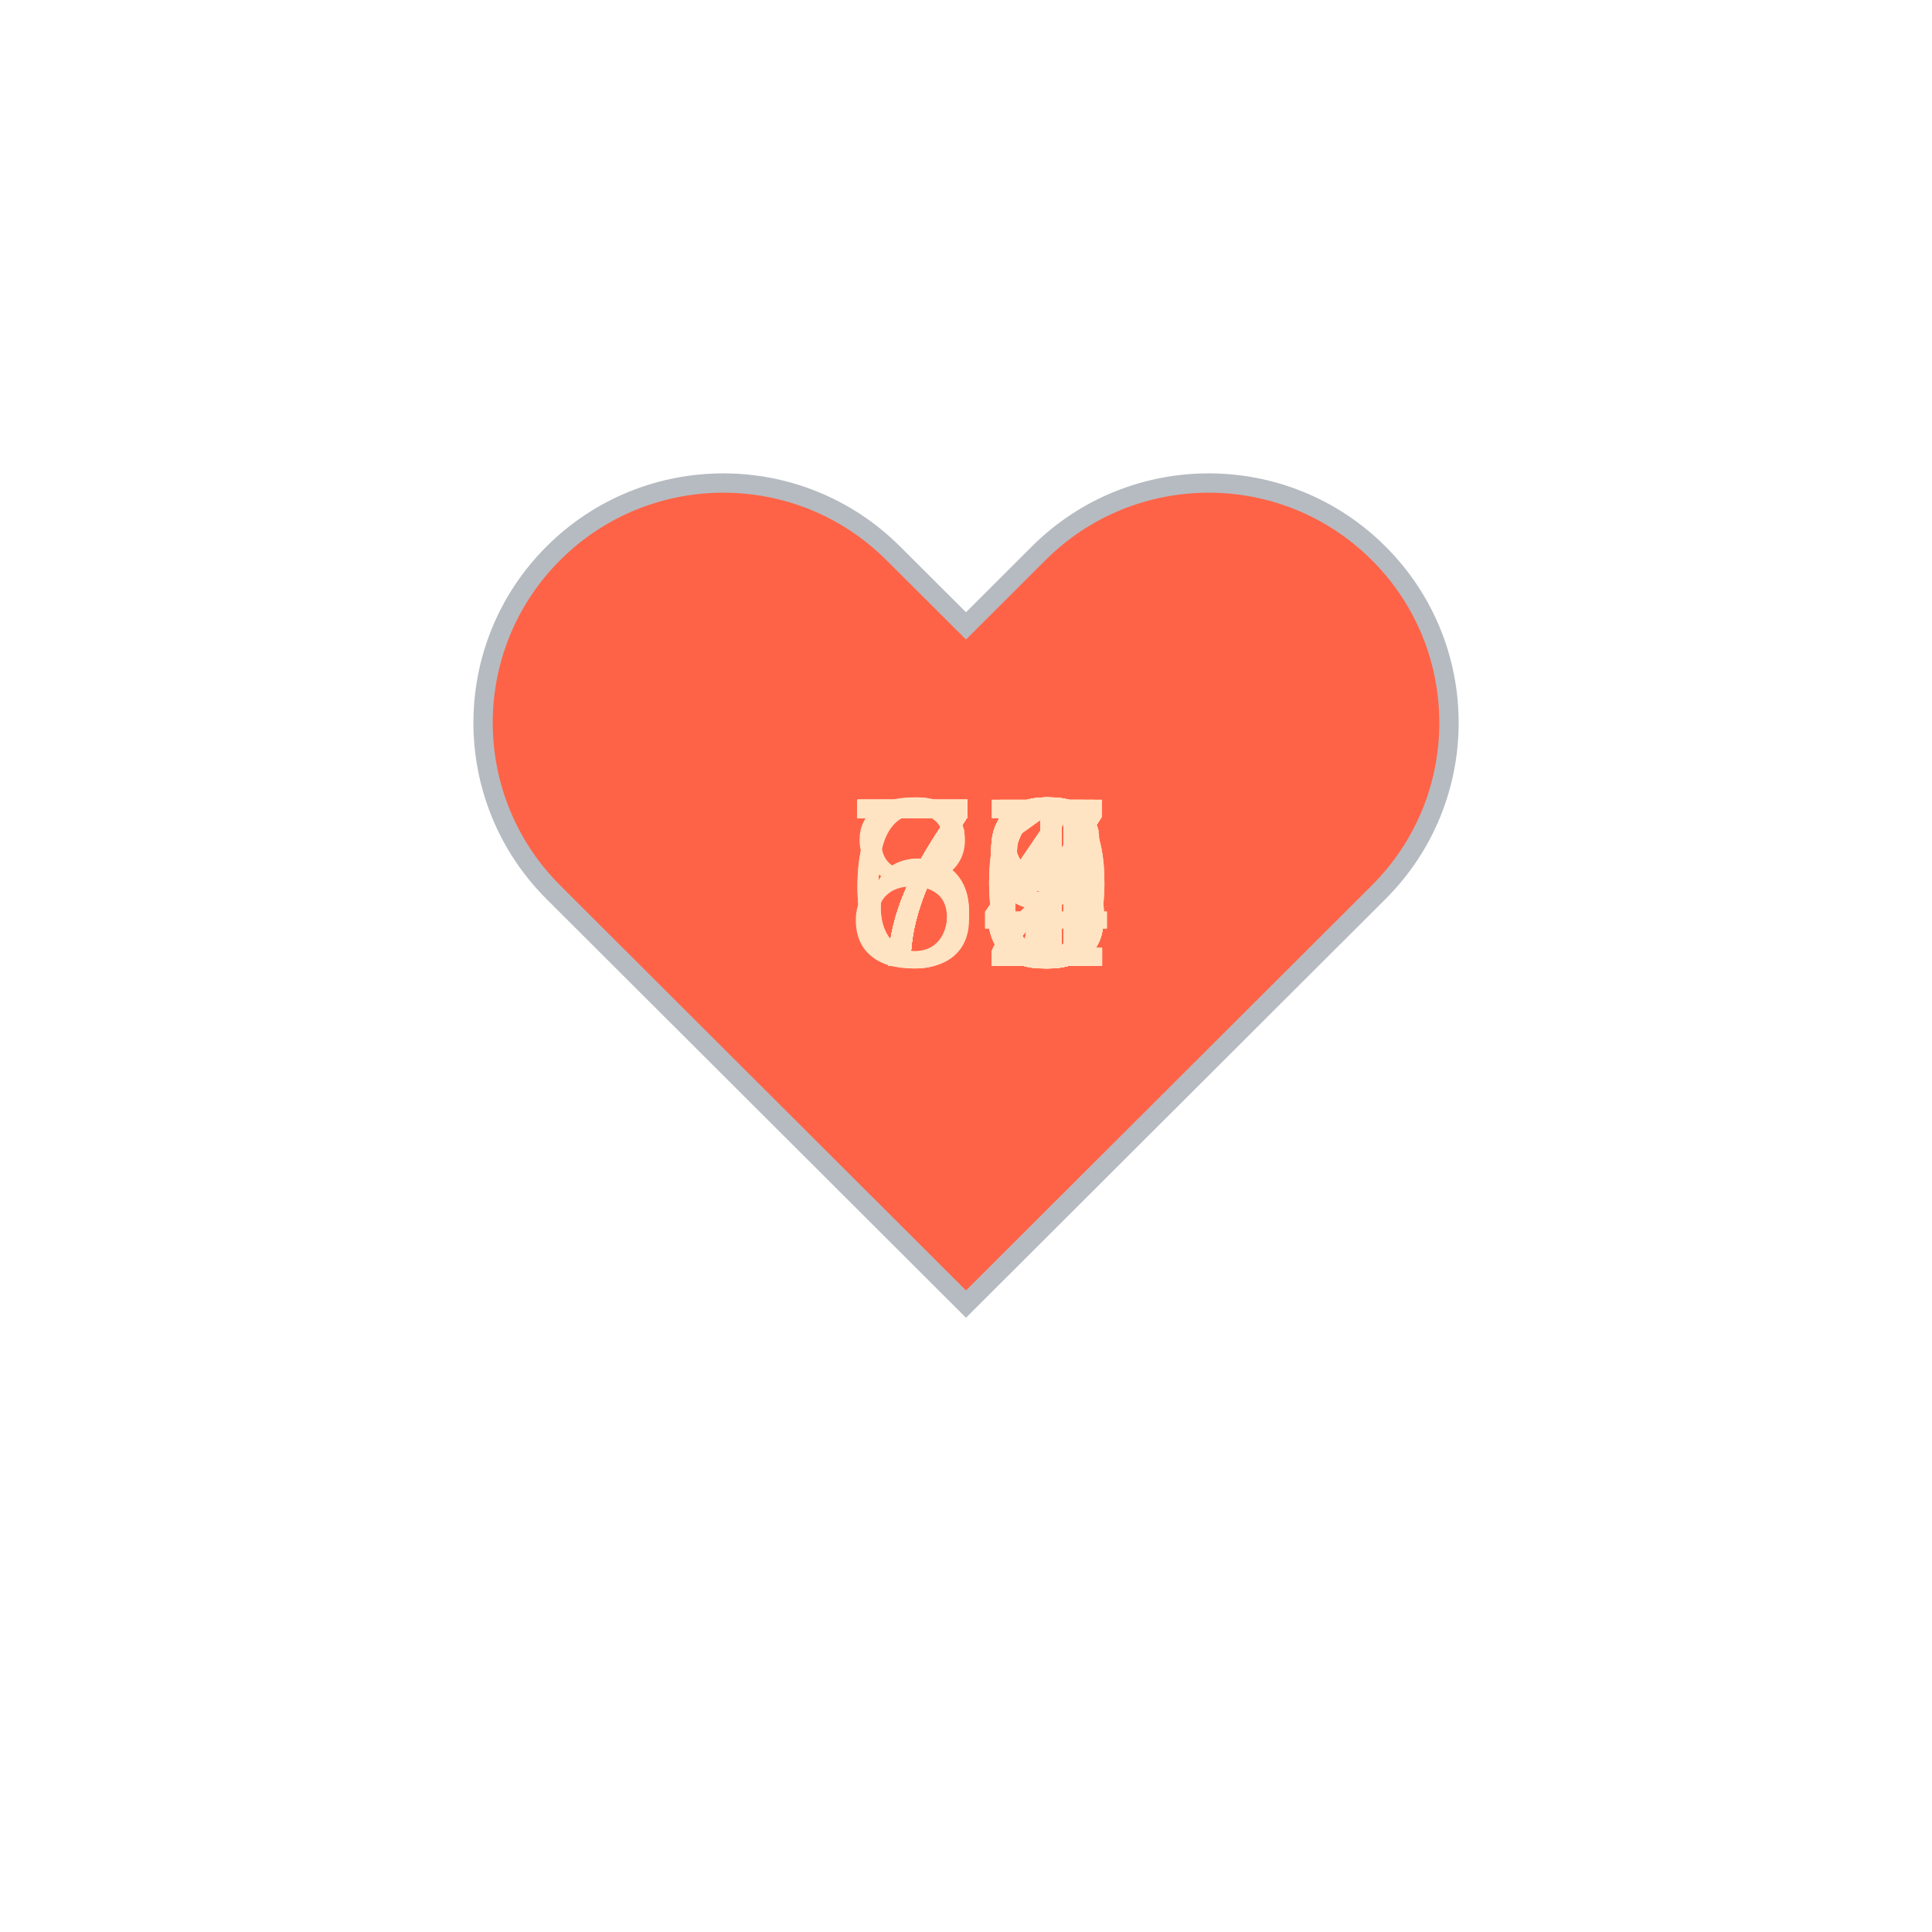
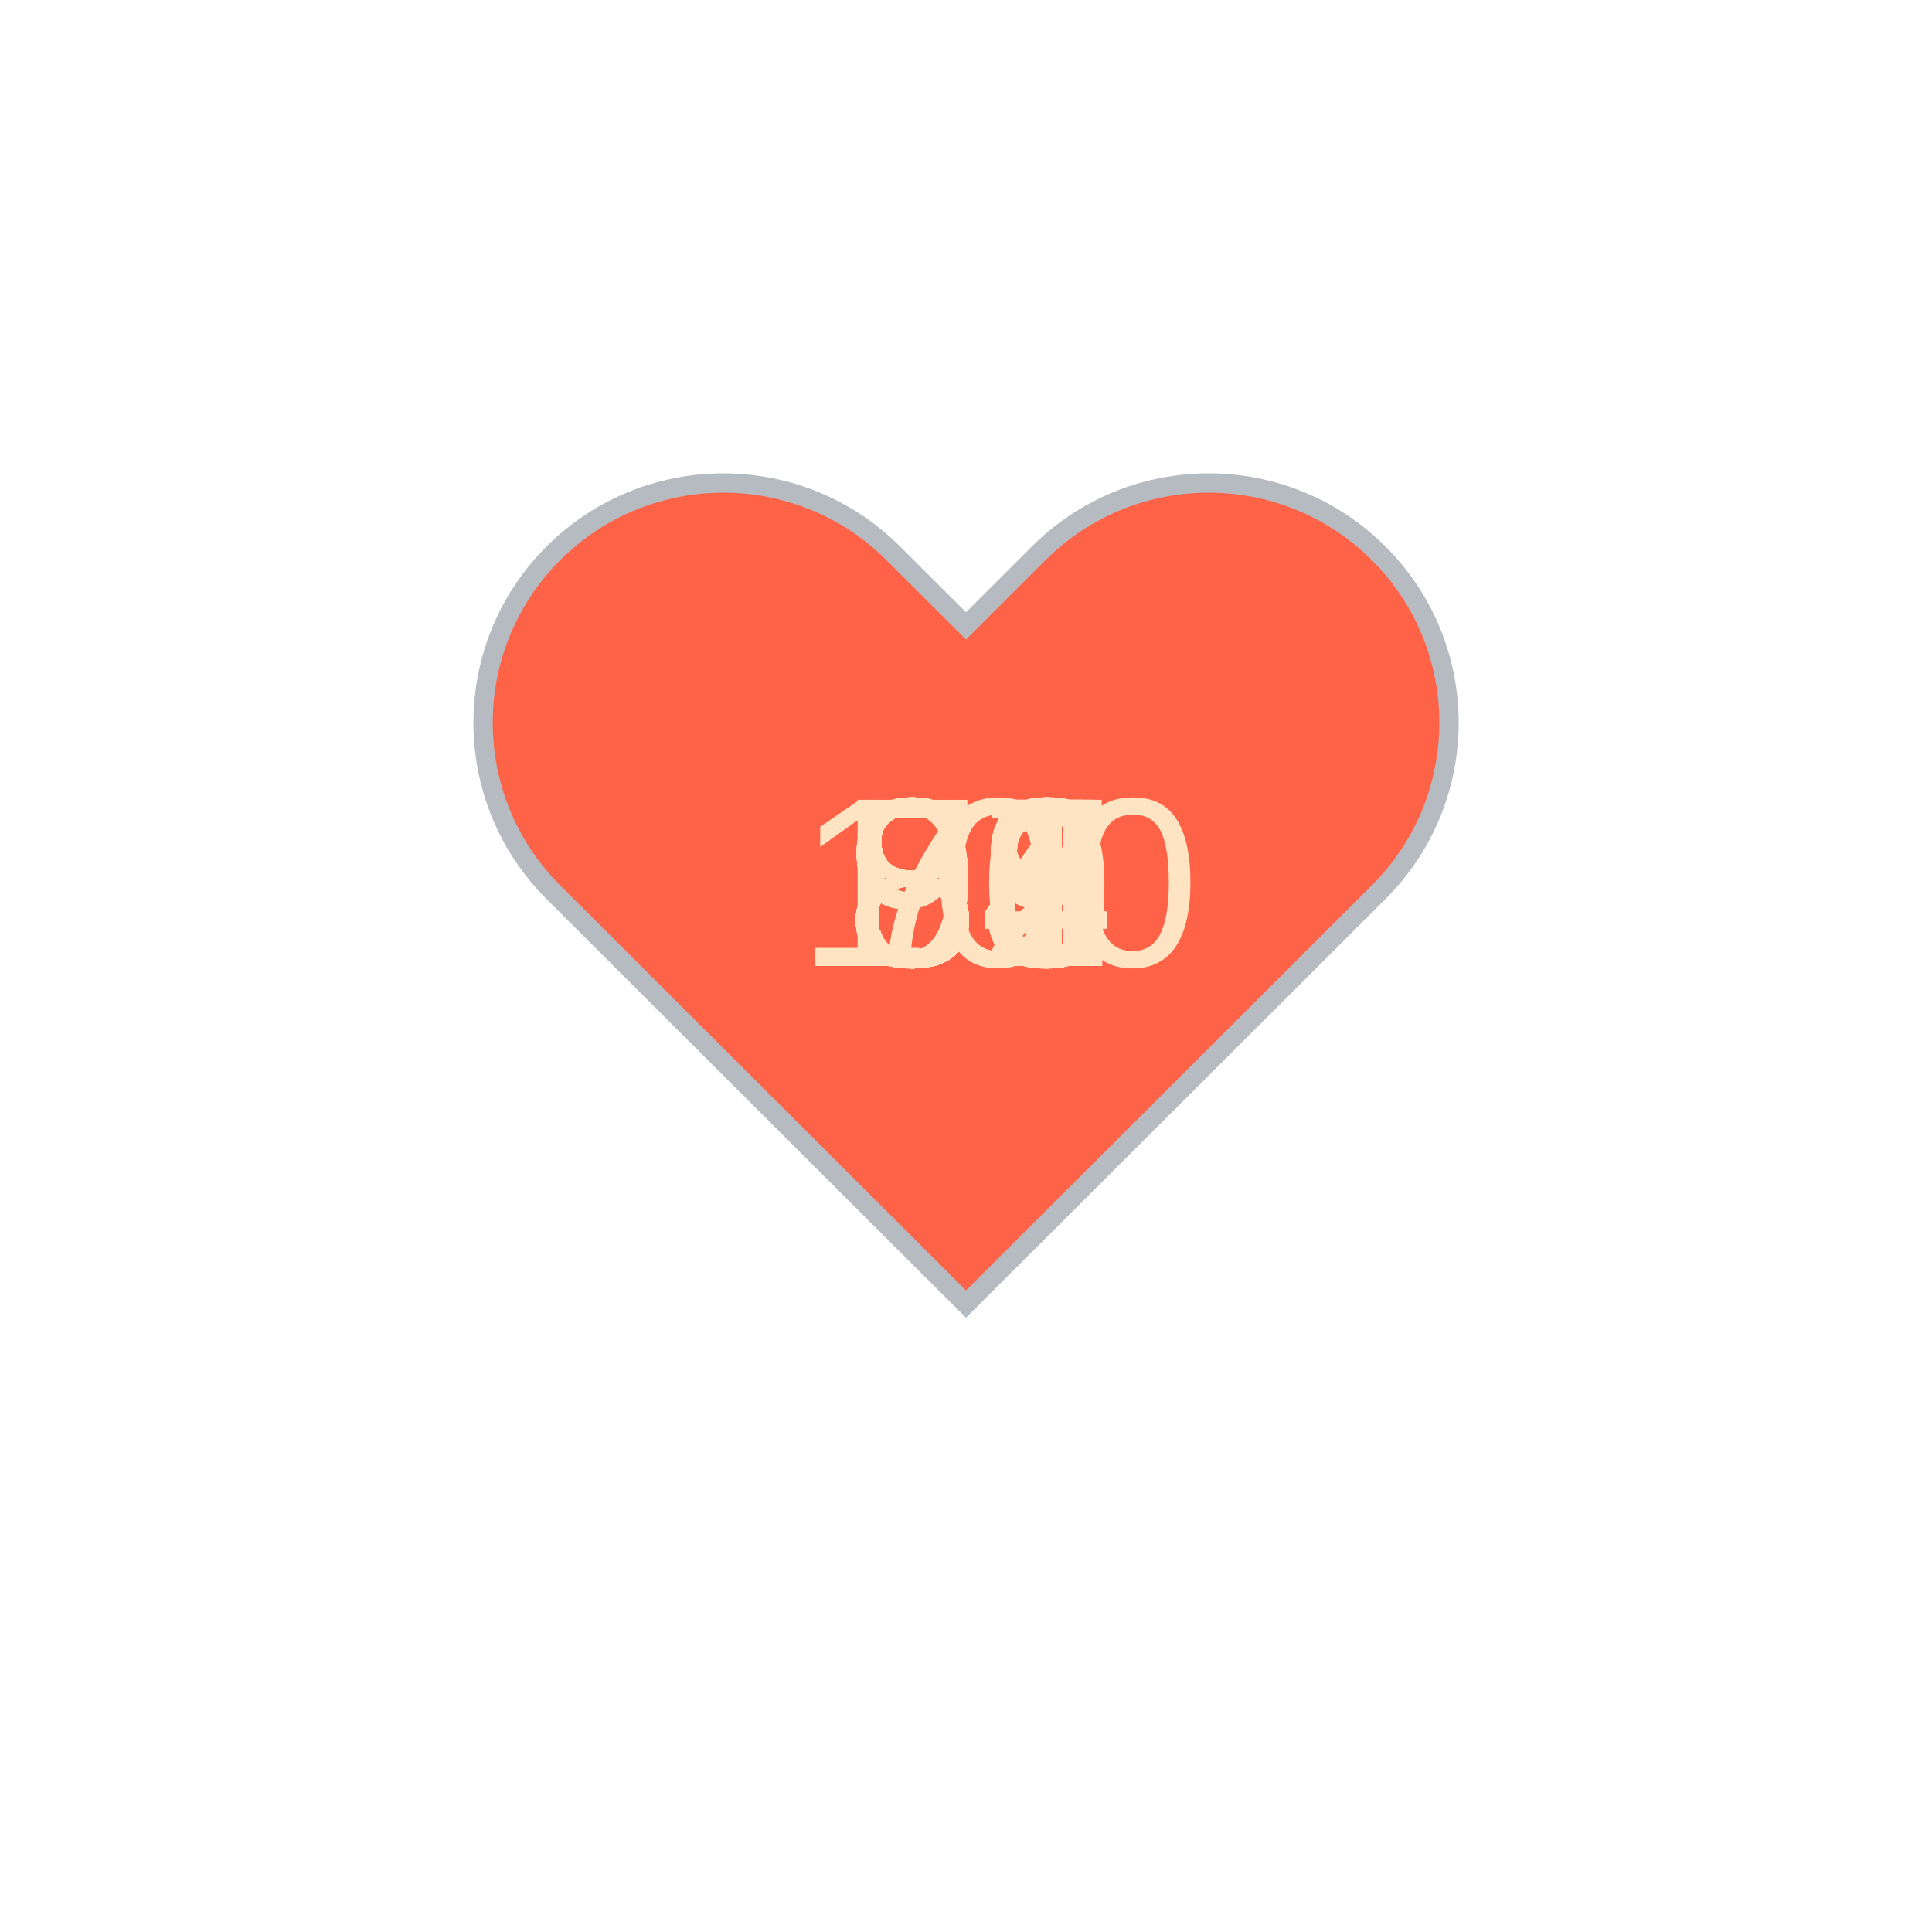
<svg xmlns="http://www.w3.org/2000/svg" baseProfile="full" height="150" version="1.1" viewBox="0,0,200,200" width="150">
  <defs />
  <g transform="translate(100 100)">
    <path d="M92.71,7.27L92.71,7.27c-9.71-9.69-25.46-9.69-35.18,0L50,14.79l-7.54-7.52C32.75-2.42,17-2.42,7.29,7.27v0 c-9.71,9.69-9.71,25.41,0,35.1L50,85l42.71-42.63C102.43,32.68,102.43,16.96,92.71,7.27z" fill="tomato" stroke="#B6BBC1" stroke-width="2" transform="translate(-50 -50)" />
    <animateTransform additive="sum" attributeName="transform" dur="1.2s" repeatCount="indefinite" type="scale" values="1; 1.5; 1.25; 1.5; 1.5; 1;" />
-     <text fill="bisque" style="font-size:25px; font-family:Arial" transform="translate(-12.5 0)">77<animate attributeName="visibility" dur="36.0s" keyTimes="0;0.03;0.07;0.1;0.13;0.17;0.2;0.23;0.27;0.3;0.33;0.37;0.4;0.43;0.47;0.5;0.53;0.57;0.6;0.63;0.67;0.7;0.73;0.77;0.8;0.83;0.87;0.9;0.93;0.97;1.0" repeatCount="indefinite" values="visible;hidden;hidden;hidden;hidden;hidden;hidden;hidden;hidden;hidden;hidden;hidden;hidden;hidden;hidden;hidden;hidden;hidden;hidden;hidden;hidden;hidden;hidden;hidden;hidden;hidden;hidden;hidden;hidden;hidden;hidden" />
+     <text fill="bisque" style="font-size:25px; font-family:Arial" transform="translate(-12.5 0)">84<animate attributeName="visibility" dur="36.0s" keyTimes="0;0.03;0.07;0.1;0.13;0.17;0.2;0.23;0.27;0.3;0.33;0.37;0.4;0.43;0.47;0.5;0.53;0.57;0.6;0.63;0.67;0.7;0.73;0.77;0.8;0.83;0.87;0.9;0.93;0.97;1.0" repeatCount="indefinite" values="visible;hidden;hidden;hidden;hidden;hidden;hidden;hidden;hidden;hidden;hidden;hidden;hidden;hidden;hidden;hidden;hidden;hidden;hidden;hidden;hidden;hidden;hidden;hidden;hidden;hidden;hidden;hidden;hidden;hidden;hidden" />
    </text>
-     <text fill="bisque" style="font-size:25px; font-family:Arial" transform="translate(-12.5 0)">76<animate attributeName="visibility" dur="36.0s" keyTimes="0;0.03;0.07;0.1;0.13;0.17;0.2;0.23;0.27;0.3;0.33;0.37;0.4;0.43;0.47;0.5;0.53;0.57;0.6;0.63;0.67;0.7;0.73;0.77;0.8;0.83;0.87;0.9;0.93;0.97;1.0" repeatCount="indefinite" values="hidden;visible;hidden;hidden;hidden;hidden;hidden;hidden;hidden;hidden;hidden;hidden;hidden;hidden;hidden;hidden;hidden;hidden;hidden;hidden;hidden;hidden;hidden;hidden;hidden;hidden;hidden;hidden;hidden;hidden;hidden" />
+     <text fill="bisque" style="font-size:25px; font-family:Arial" transform="translate(-12.5 0)">89<animate attributeName="visibility" dur="36.0s" keyTimes="0;0.03;0.07;0.1;0.13;0.17;0.2;0.23;0.27;0.3;0.33;0.37;0.4;0.43;0.47;0.5;0.53;0.57;0.6;0.63;0.67;0.7;0.73;0.77;0.8;0.83;0.87;0.9;0.93;0.97;1.0" repeatCount="indefinite" values="hidden;visible;hidden;hidden;hidden;hidden;hidden;hidden;hidden;hidden;hidden;hidden;hidden;hidden;hidden;hidden;hidden;hidden;hidden;hidden;hidden;hidden;hidden;hidden;hidden;hidden;hidden;hidden;hidden;hidden;hidden" />
    </text>
-     <text fill="bisque" style="font-size:25px; font-family:Arial" transform="translate(-12.5 0)">77<animate attributeName="visibility" dur="36.0s" keyTimes="0;0.03;0.07;0.1;0.13;0.17;0.2;0.23;0.27;0.3;0.33;0.37;0.4;0.43;0.47;0.5;0.53;0.57;0.6;0.63;0.67;0.7;0.73;0.77;0.8;0.83;0.87;0.9;0.93;0.97;1.0" repeatCount="indefinite" values="hidden;hidden;visible;hidden;hidden;hidden;hidden;hidden;hidden;hidden;hidden;hidden;hidden;hidden;hidden;hidden;hidden;hidden;hidden;hidden;hidden;hidden;hidden;hidden;hidden;hidden;hidden;hidden;hidden;hidden;hidden" />
+     <text fill="bisque" style="font-size:25px; font-family:Arial" transform="translate(-12.5 0)">82<animate attributeName="visibility" dur="36.0s" keyTimes="0;0.03;0.07;0.1;0.13;0.17;0.2;0.23;0.27;0.3;0.33;0.37;0.4;0.43;0.47;0.5;0.53;0.57;0.6;0.63;0.67;0.7;0.73;0.77;0.8;0.83;0.87;0.9;0.93;0.97;1.0" repeatCount="indefinite" values="hidden;hidden;visible;hidden;hidden;hidden;hidden;hidden;hidden;hidden;hidden;hidden;hidden;hidden;hidden;hidden;hidden;hidden;hidden;hidden;hidden;hidden;hidden;hidden;hidden;hidden;hidden;hidden;hidden;hidden;hidden" />
    </text>
-     <text fill="bisque" style="font-size:25px; font-family:Arial" transform="translate(-12.5 0)">75<animate attributeName="visibility" dur="36.0s" keyTimes="0;0.03;0.07;0.1;0.13;0.17;0.2;0.23;0.27;0.3;0.33;0.37;0.4;0.43;0.47;0.5;0.53;0.57;0.6;0.63;0.67;0.7;0.73;0.77;0.8;0.83;0.87;0.9;0.93;0.97;1.0" repeatCount="indefinite" values="hidden;hidden;hidden;visible;hidden;hidden;hidden;hidden;hidden;hidden;hidden;hidden;hidden;hidden;hidden;hidden;hidden;hidden;hidden;hidden;hidden;hidden;hidden;hidden;hidden;hidden;hidden;hidden;hidden;hidden;hidden" />
+     <text fill="bisque" style="font-size:25px; font-family:Arial" transform="translate(-12.5 0)">85<animate attributeName="visibility" dur="36.0s" keyTimes="0;0.03;0.07;0.1;0.13;0.17;0.2;0.23;0.27;0.3;0.33;0.37;0.4;0.43;0.47;0.5;0.53;0.57;0.6;0.63;0.67;0.7;0.73;0.77;0.8;0.83;0.87;0.9;0.93;0.97;1.0" repeatCount="indefinite" values="hidden;hidden;hidden;visible;hidden;hidden;hidden;hidden;hidden;hidden;hidden;hidden;hidden;hidden;hidden;hidden;hidden;hidden;hidden;hidden;hidden;hidden;hidden;hidden;hidden;hidden;hidden;hidden;hidden;hidden;hidden" />
    </text>
-     <text fill="bisque" style="font-size:25px; font-family:Arial" transform="translate(-12.5 0)">72<animate attributeName="visibility" dur="36.0s" keyTimes="0;0.03;0.07;0.1;0.13;0.17;0.2;0.23;0.27;0.3;0.33;0.37;0.4;0.43;0.47;0.5;0.53;0.57;0.6;0.63;0.67;0.7;0.73;0.77;0.8;0.83;0.87;0.9;0.93;0.97;1.0" repeatCount="indefinite" values="hidden;hidden;hidden;hidden;visible;hidden;hidden;hidden;hidden;hidden;hidden;hidden;hidden;hidden;hidden;hidden;hidden;hidden;hidden;hidden;hidden;hidden;hidden;hidden;hidden;hidden;hidden;hidden;hidden;hidden;hidden" />
+     <text fill="bisque" style="font-size:25px; font-family:Arial" transform="translate(-12.5 0)">81<animate attributeName="visibility" dur="36.0s" keyTimes="0;0.03;0.07;0.1;0.13;0.17;0.2;0.23;0.27;0.3;0.33;0.37;0.4;0.43;0.47;0.5;0.53;0.57;0.6;0.63;0.67;0.7;0.73;0.77;0.8;0.83;0.87;0.9;0.93;0.97;1.0" repeatCount="indefinite" values="hidden;hidden;hidden;hidden;visible;hidden;hidden;hidden;hidden;hidden;hidden;hidden;hidden;hidden;hidden;hidden;hidden;hidden;hidden;hidden;hidden;hidden;hidden;hidden;hidden;hidden;hidden;hidden;hidden;hidden;hidden" />
    </text>
-     <text fill="bisque" style="font-size:25px; font-family:Arial" transform="translate(-12.5 0)">73<animate attributeName="visibility" dur="36.0s" keyTimes="0;0.03;0.07;0.1;0.13;0.17;0.2;0.23;0.27;0.3;0.33;0.37;0.4;0.43;0.47;0.5;0.53;0.57;0.6;0.63;0.67;0.7;0.73;0.77;0.8;0.83;0.87;0.9;0.93;0.97;1.0" repeatCount="indefinite" values="hidden;hidden;hidden;hidden;hidden;visible;hidden;hidden;hidden;hidden;hidden;hidden;hidden;hidden;hidden;hidden;hidden;hidden;hidden;hidden;hidden;hidden;hidden;hidden;hidden;hidden;hidden;hidden;hidden;hidden;hidden" />
+     <text fill="bisque" style="font-size:25px; font-family:Arial" transform="translate(-12.5 0)">85<animate attributeName="visibility" dur="36.0s" keyTimes="0;0.03;0.07;0.1;0.13;0.17;0.2;0.23;0.27;0.3;0.33;0.37;0.4;0.43;0.47;0.5;0.53;0.57;0.6;0.63;0.67;0.7;0.73;0.77;0.8;0.83;0.87;0.9;0.93;0.97;1.0" repeatCount="indefinite" values="hidden;hidden;hidden;hidden;hidden;visible;hidden;hidden;hidden;hidden;hidden;hidden;hidden;hidden;hidden;hidden;hidden;hidden;hidden;hidden;hidden;hidden;hidden;hidden;hidden;hidden;hidden;hidden;hidden;hidden;hidden" />
    </text>
-     <text fill="bisque" style="font-size:25px; font-family:Arial" transform="translate(-12.5 0)">73<animate attributeName="visibility" dur="36.0s" keyTimes="0;0.03;0.07;0.1;0.13;0.17;0.2;0.23;0.27;0.3;0.33;0.37;0.4;0.43;0.47;0.5;0.53;0.57;0.6;0.63;0.67;0.7;0.73;0.77;0.8;0.83;0.87;0.9;0.93;0.97;1.0" repeatCount="indefinite" values="hidden;hidden;hidden;hidden;hidden;hidden;visible;hidden;hidden;hidden;hidden;hidden;hidden;hidden;hidden;hidden;hidden;hidden;hidden;hidden;hidden;hidden;hidden;hidden;hidden;hidden;hidden;hidden;hidden;hidden;hidden" />
+     <text fill="bisque" style="font-size:25px; font-family:Arial" transform="translate(-12.5 0)">86<animate attributeName="visibility" dur="36.0s" keyTimes="0;0.03;0.07;0.1;0.13;0.17;0.2;0.23;0.27;0.3;0.33;0.37;0.4;0.43;0.47;0.5;0.53;0.57;0.6;0.63;0.67;0.7;0.73;0.77;0.8;0.83;0.87;0.9;0.93;0.97;1.0" repeatCount="indefinite" values="hidden;hidden;hidden;hidden;hidden;hidden;visible;hidden;hidden;hidden;hidden;hidden;hidden;hidden;hidden;hidden;hidden;hidden;hidden;hidden;hidden;hidden;hidden;hidden;hidden;hidden;hidden;hidden;hidden;hidden;hidden" />
    </text>
-     <text fill="bisque" style="font-size:25px; font-family:Arial" transform="translate(-12.5 0)">70<animate attributeName="visibility" dur="36.0s" keyTimes="0;0.03;0.07;0.1;0.13;0.17;0.2;0.23;0.27;0.3;0.33;0.37;0.4;0.43;0.47;0.5;0.53;0.57;0.6;0.63;0.67;0.7;0.73;0.77;0.8;0.83;0.87;0.9;0.93;0.97;1.0" repeatCount="indefinite" values="hidden;hidden;hidden;hidden;hidden;hidden;hidden;visible;hidden;hidden;hidden;hidden;hidden;hidden;hidden;hidden;hidden;hidden;hidden;hidden;hidden;hidden;hidden;hidden;hidden;hidden;hidden;hidden;hidden;hidden;hidden" />
+     <text fill="bisque" style="font-size:25px; font-family:Arial" transform="translate(-12.5 0)">81<animate attributeName="visibility" dur="36.0s" keyTimes="0;0.03;0.07;0.1;0.13;0.17;0.2;0.23;0.27;0.3;0.33;0.37;0.4;0.43;0.47;0.5;0.53;0.57;0.6;0.63;0.67;0.7;0.73;0.77;0.8;0.83;0.87;0.9;0.93;0.97;1.0" repeatCount="indefinite" values="hidden;hidden;hidden;hidden;hidden;hidden;hidden;visible;hidden;hidden;hidden;hidden;hidden;hidden;hidden;hidden;hidden;hidden;hidden;hidden;hidden;hidden;hidden;hidden;hidden;hidden;hidden;hidden;hidden;hidden;hidden" />
    </text>
-     <text fill="bisque" style="font-size:25px; font-family:Arial" transform="translate(-12.5 0)">70<animate attributeName="visibility" dur="36.0s" keyTimes="0;0.03;0.07;0.1;0.13;0.17;0.2;0.23;0.27;0.3;0.33;0.37;0.4;0.43;0.47;0.5;0.53;0.57;0.6;0.63;0.67;0.7;0.73;0.77;0.8;0.83;0.87;0.9;0.93;0.97;1.0" repeatCount="indefinite" values="hidden;hidden;hidden;hidden;hidden;hidden;hidden;hidden;visible;hidden;hidden;hidden;hidden;hidden;hidden;hidden;hidden;hidden;hidden;hidden;hidden;hidden;hidden;hidden;hidden;hidden;hidden;hidden;hidden;hidden;hidden" />
+     <text fill="bisque" style="font-size:25px; font-family:Arial" transform="translate(-12.5 0)">82<animate attributeName="visibility" dur="36.0s" keyTimes="0;0.03;0.07;0.1;0.13;0.17;0.2;0.23;0.27;0.3;0.33;0.37;0.4;0.43;0.47;0.5;0.53;0.57;0.6;0.63;0.67;0.7;0.73;0.77;0.8;0.83;0.87;0.9;0.93;0.97;1.0" repeatCount="indefinite" values="hidden;hidden;hidden;hidden;hidden;hidden;hidden;hidden;visible;hidden;hidden;hidden;hidden;hidden;hidden;hidden;hidden;hidden;hidden;hidden;hidden;hidden;hidden;hidden;hidden;hidden;hidden;hidden;hidden;hidden;hidden" />
    </text>
-     <text fill="bisque" style="font-size:25px; font-family:Arial" transform="translate(-12.5 0)">69<animate attributeName="visibility" dur="36.0s" keyTimes="0;0.03;0.07;0.1;0.13;0.17;0.2;0.23;0.27;0.3;0.33;0.37;0.4;0.43;0.47;0.5;0.53;0.57;0.6;0.63;0.67;0.7;0.73;0.77;0.8;0.83;0.87;0.9;0.93;0.97;1.0" repeatCount="indefinite" values="hidden;hidden;hidden;hidden;hidden;hidden;hidden;hidden;hidden;visible;hidden;hidden;hidden;hidden;hidden;hidden;hidden;hidden;hidden;hidden;hidden;hidden;hidden;hidden;hidden;hidden;hidden;hidden;hidden;hidden;hidden" />
+     <text fill="bisque" style="font-size:25px; font-family:Arial" transform="translate(-12.5 0)">86<animate attributeName="visibility" dur="36.0s" keyTimes="0;0.03;0.07;0.1;0.13;0.17;0.2;0.23;0.27;0.3;0.33;0.37;0.4;0.43;0.47;0.5;0.53;0.57;0.6;0.63;0.67;0.7;0.73;0.77;0.8;0.83;0.87;0.9;0.93;0.97;1.0" repeatCount="indefinite" values="hidden;hidden;hidden;hidden;hidden;hidden;hidden;hidden;hidden;visible;hidden;hidden;hidden;hidden;hidden;hidden;hidden;hidden;hidden;hidden;hidden;hidden;hidden;hidden;hidden;hidden;hidden;hidden;hidden;hidden;hidden" />
    </text>
-     <text fill="bisque" style="font-size:25px; font-family:Arial" transform="translate(-12.5 0)">69<animate attributeName="visibility" dur="36.0s" keyTimes="0;0.03;0.07;0.1;0.13;0.17;0.2;0.23;0.27;0.3;0.33;0.37;0.4;0.43;0.47;0.5;0.53;0.57;0.6;0.63;0.67;0.7;0.73;0.77;0.8;0.83;0.87;0.9;0.93;0.97;1.0" repeatCount="indefinite" values="hidden;hidden;hidden;hidden;hidden;hidden;hidden;hidden;hidden;hidden;visible;hidden;hidden;hidden;hidden;hidden;hidden;hidden;hidden;hidden;hidden;hidden;hidden;hidden;hidden;hidden;hidden;hidden;hidden;hidden;hidden" />
+     <text fill="bisque" style="font-size:25px; font-family:Arial" transform="translate(-12.5 0)">93<animate attributeName="visibility" dur="36.0s" keyTimes="0;0.03;0.07;0.1;0.13;0.17;0.2;0.23;0.27;0.3;0.33;0.37;0.4;0.43;0.47;0.5;0.53;0.57;0.6;0.63;0.67;0.7;0.73;0.77;0.8;0.83;0.87;0.9;0.93;0.97;1.0" repeatCount="indefinite" values="hidden;hidden;hidden;hidden;hidden;hidden;hidden;hidden;hidden;hidden;visible;hidden;hidden;hidden;hidden;hidden;hidden;hidden;hidden;hidden;hidden;hidden;hidden;hidden;hidden;hidden;hidden;hidden;hidden;hidden;hidden" />
    </text>
-     <text fill="bisque" style="font-size:25px; font-family:Arial" transform="translate(-12.5 0)">72<animate attributeName="visibility" dur="36.0s" keyTimes="0;0.03;0.07;0.1;0.13;0.17;0.2;0.23;0.27;0.3;0.33;0.37;0.4;0.43;0.47;0.5;0.53;0.57;0.6;0.63;0.67;0.7;0.73;0.77;0.8;0.83;0.87;0.9;0.93;0.97;1.0" repeatCount="indefinite" values="hidden;hidden;hidden;hidden;hidden;hidden;hidden;hidden;hidden;hidden;hidden;visible;hidden;hidden;hidden;hidden;hidden;hidden;hidden;hidden;hidden;hidden;hidden;hidden;hidden;hidden;hidden;hidden;hidden;hidden;hidden" />
+     <text fill="bisque" style="font-size:25px; font-family:Arial" transform="translate(-12.5 0)">89<animate attributeName="visibility" dur="36.0s" keyTimes="0;0.03;0.07;0.1;0.13;0.17;0.2;0.23;0.27;0.3;0.33;0.37;0.4;0.43;0.47;0.5;0.53;0.57;0.6;0.63;0.67;0.7;0.73;0.77;0.8;0.83;0.87;0.9;0.93;0.97;1.0" repeatCount="indefinite" values="hidden;hidden;hidden;hidden;hidden;hidden;hidden;hidden;hidden;hidden;hidden;visible;hidden;hidden;hidden;hidden;hidden;hidden;hidden;hidden;hidden;hidden;hidden;hidden;hidden;hidden;hidden;hidden;hidden;hidden;hidden" />
    </text>
-     <text fill="bisque" style="font-size:25px; font-family:Arial" transform="translate(-12.5 0)">74<animate attributeName="visibility" dur="36.0s" keyTimes="0;0.03;0.07;0.1;0.13;0.17;0.2;0.23;0.27;0.3;0.33;0.37;0.4;0.43;0.47;0.5;0.53;0.57;0.6;0.63;0.67;0.7;0.73;0.77;0.8;0.83;0.87;0.9;0.93;0.97;1.0" repeatCount="indefinite" values="hidden;hidden;hidden;hidden;hidden;hidden;hidden;hidden;hidden;hidden;hidden;hidden;visible;hidden;hidden;hidden;hidden;hidden;hidden;hidden;hidden;hidden;hidden;hidden;hidden;hidden;hidden;hidden;hidden;hidden;hidden" />
+     <text fill="bisque" style="font-size:25px; font-family:Arial" transform="translate(-12.5 0)">87<animate attributeName="visibility" dur="36.0s" keyTimes="0;0.03;0.07;0.1;0.13;0.17;0.2;0.23;0.27;0.3;0.33;0.37;0.4;0.43;0.47;0.5;0.53;0.57;0.6;0.63;0.67;0.7;0.73;0.77;0.8;0.83;0.87;0.9;0.93;0.97;1.0" repeatCount="indefinite" values="hidden;hidden;hidden;hidden;hidden;hidden;hidden;hidden;hidden;hidden;hidden;hidden;visible;hidden;hidden;hidden;hidden;hidden;hidden;hidden;hidden;hidden;hidden;hidden;hidden;hidden;hidden;hidden;hidden;hidden;hidden" />
    </text>
-     <text fill="bisque" style="font-size:25px; font-family:Arial" transform="translate(-12.5 0)">79<animate attributeName="visibility" dur="36.0s" keyTimes="0;0.03;0.07;0.1;0.13;0.17;0.2;0.23;0.27;0.3;0.33;0.37;0.4;0.43;0.47;0.5;0.53;0.57;0.6;0.63;0.67;0.7;0.73;0.77;0.8;0.83;0.87;0.9;0.93;0.97;1.0" repeatCount="indefinite" values="hidden;hidden;hidden;hidden;hidden;hidden;hidden;hidden;hidden;hidden;hidden;hidden;hidden;visible;hidden;hidden;hidden;hidden;hidden;hidden;hidden;hidden;hidden;hidden;hidden;hidden;hidden;hidden;hidden;hidden;hidden" />
+     <text fill="bisque" style="font-size:25px; font-family:Arial" transform="translate(-12.5 0)">85<animate attributeName="visibility" dur="36.0s" keyTimes="0;0.03;0.07;0.1;0.13;0.17;0.2;0.23;0.27;0.3;0.33;0.37;0.4;0.43;0.47;0.5;0.53;0.57;0.6;0.63;0.67;0.7;0.73;0.77;0.8;0.83;0.87;0.9;0.93;0.97;1.0" repeatCount="indefinite" values="hidden;hidden;hidden;hidden;hidden;hidden;hidden;hidden;hidden;hidden;hidden;hidden;hidden;visible;hidden;hidden;hidden;hidden;hidden;hidden;hidden;hidden;hidden;hidden;hidden;hidden;hidden;hidden;hidden;hidden;hidden" />
    </text>
-     <text fill="bisque" style="font-size:25px; font-family:Arial" transform="translate(-12.5 0)">73<animate attributeName="visibility" dur="36.0s" keyTimes="0;0.03;0.07;0.1;0.13;0.17;0.2;0.23;0.27;0.3;0.33;0.37;0.4;0.43;0.47;0.5;0.53;0.57;0.6;0.63;0.67;0.7;0.73;0.77;0.8;0.83;0.87;0.9;0.93;0.97;1.0" repeatCount="indefinite" values="hidden;hidden;hidden;hidden;hidden;hidden;hidden;hidden;hidden;hidden;hidden;hidden;hidden;hidden;visible;hidden;hidden;hidden;hidden;hidden;hidden;hidden;hidden;hidden;hidden;hidden;hidden;hidden;hidden;hidden;hidden" />
+     <text fill="bisque" style="font-size:25px; font-family:Arial" transform="translate(-12.5 0)">88<animate attributeName="visibility" dur="36.0s" keyTimes="0;0.03;0.07;0.1;0.13;0.17;0.2;0.23;0.27;0.3;0.33;0.37;0.4;0.43;0.47;0.5;0.53;0.57;0.6;0.63;0.67;0.7;0.73;0.77;0.8;0.83;0.87;0.9;0.93;0.97;1.0" repeatCount="indefinite" values="hidden;hidden;hidden;hidden;hidden;hidden;hidden;hidden;hidden;hidden;hidden;hidden;hidden;hidden;visible;hidden;hidden;hidden;hidden;hidden;hidden;hidden;hidden;hidden;hidden;hidden;hidden;hidden;hidden;hidden;hidden" />
    </text>
-     <text fill="bisque" style="font-size:25px; font-family:Arial" transform="translate(-12.5 0)">71<animate attributeName="visibility" dur="36.0s" keyTimes="0;0.03;0.07;0.1;0.13;0.17;0.2;0.23;0.27;0.3;0.33;0.37;0.4;0.43;0.47;0.5;0.53;0.57;0.6;0.63;0.67;0.7;0.73;0.77;0.8;0.83;0.87;0.9;0.93;0.97;1.0" repeatCount="indefinite" values="hidden;hidden;hidden;hidden;hidden;hidden;hidden;hidden;hidden;hidden;hidden;hidden;hidden;hidden;hidden;visible;hidden;hidden;hidden;hidden;hidden;hidden;hidden;hidden;hidden;hidden;hidden;hidden;hidden;hidden;hidden" />
+     <text fill="bisque" style="font-size:25px; font-family:Arial" transform="translate(-12.5 0)">88<animate attributeName="visibility" dur="36.0s" keyTimes="0;0.03;0.07;0.1;0.13;0.17;0.2;0.23;0.27;0.3;0.33;0.37;0.4;0.43;0.47;0.5;0.53;0.57;0.6;0.63;0.67;0.7;0.73;0.77;0.8;0.83;0.87;0.9;0.93;0.97;1.0" repeatCount="indefinite" values="hidden;hidden;hidden;hidden;hidden;hidden;hidden;hidden;hidden;hidden;hidden;hidden;hidden;hidden;hidden;visible;hidden;hidden;hidden;hidden;hidden;hidden;hidden;hidden;hidden;hidden;hidden;hidden;hidden;hidden;hidden" />
    </text>
-     <text fill="bisque" style="font-size:25px; font-family:Arial" transform="translate(-12.5 0)">74<animate attributeName="visibility" dur="36.0s" keyTimes="0;0.03;0.07;0.1;0.13;0.17;0.2;0.23;0.27;0.3;0.33;0.37;0.4;0.43;0.47;0.5;0.53;0.57;0.6;0.63;0.67;0.7;0.73;0.77;0.8;0.83;0.87;0.9;0.93;0.97;1.0" repeatCount="indefinite" values="hidden;hidden;hidden;hidden;hidden;hidden;hidden;hidden;hidden;hidden;hidden;hidden;hidden;hidden;hidden;hidden;visible;hidden;hidden;hidden;hidden;hidden;hidden;hidden;hidden;hidden;hidden;hidden;hidden;hidden;hidden" />
+     <text fill="bisque" style="font-size:25px; font-family:Arial" transform="translate(-12.5 0)">91<animate attributeName="visibility" dur="36.0s" keyTimes="0;0.03;0.07;0.1;0.13;0.17;0.2;0.23;0.27;0.3;0.33;0.37;0.4;0.43;0.47;0.5;0.53;0.57;0.6;0.63;0.67;0.7;0.73;0.77;0.8;0.83;0.87;0.9;0.93;0.97;1.0" repeatCount="indefinite" values="hidden;hidden;hidden;hidden;hidden;hidden;hidden;hidden;hidden;hidden;hidden;hidden;hidden;hidden;hidden;hidden;visible;hidden;hidden;hidden;hidden;hidden;hidden;hidden;hidden;hidden;hidden;hidden;hidden;hidden;hidden" />
    </text>
-     <text fill="bisque" style="font-size:25px; font-family:Arial" transform="translate(-12.5 0)">73<animate attributeName="visibility" dur="36.0s" keyTimes="0;0.03;0.07;0.1;0.13;0.17;0.2;0.23;0.27;0.3;0.33;0.37;0.4;0.43;0.47;0.5;0.53;0.57;0.6;0.63;0.67;0.7;0.73;0.77;0.8;0.83;0.87;0.9;0.93;0.97;1.0" repeatCount="indefinite" values="hidden;hidden;hidden;hidden;hidden;hidden;hidden;hidden;hidden;hidden;hidden;hidden;hidden;hidden;hidden;hidden;hidden;visible;hidden;hidden;hidden;hidden;hidden;hidden;hidden;hidden;hidden;hidden;hidden;hidden;hidden" />
+     <text fill="bisque" style="font-size:25px; font-family:Arial" transform="translate(-12.5 0)">84<animate attributeName="visibility" dur="36.0s" keyTimes="0;0.03;0.07;0.1;0.13;0.17;0.2;0.23;0.27;0.3;0.33;0.37;0.4;0.43;0.47;0.5;0.53;0.57;0.6;0.63;0.67;0.7;0.73;0.77;0.8;0.83;0.87;0.9;0.93;0.97;1.0" repeatCount="indefinite" values="hidden;hidden;hidden;hidden;hidden;hidden;hidden;hidden;hidden;hidden;hidden;hidden;hidden;hidden;hidden;hidden;hidden;visible;hidden;hidden;hidden;hidden;hidden;hidden;hidden;hidden;hidden;hidden;hidden;hidden;hidden" />
    </text>
-     <text fill="bisque" style="font-size:25px; font-family:Arial" transform="translate(-12.5 0)">76<animate attributeName="visibility" dur="36.0s" keyTimes="0;0.03;0.07;0.1;0.13;0.17;0.2;0.23;0.27;0.3;0.33;0.37;0.4;0.43;0.47;0.5;0.53;0.57;0.6;0.63;0.67;0.7;0.73;0.77;0.8;0.83;0.87;0.9;0.93;0.97;1.0" repeatCount="indefinite" values="hidden;hidden;hidden;hidden;hidden;hidden;hidden;hidden;hidden;hidden;hidden;hidden;hidden;hidden;hidden;hidden;hidden;hidden;visible;hidden;hidden;hidden;hidden;hidden;hidden;hidden;hidden;hidden;hidden;hidden;hidden" />
+     <text fill="bisque" style="font-size:25px; font-family:Arial" transform="translate(-12.5 0)">85<animate attributeName="visibility" dur="36.0s" keyTimes="0;0.03;0.07;0.1;0.13;0.17;0.2;0.23;0.27;0.3;0.33;0.37;0.4;0.43;0.47;0.5;0.53;0.57;0.6;0.63;0.67;0.7;0.73;0.77;0.8;0.83;0.87;0.9;0.93;0.97;1.0" repeatCount="indefinite" values="hidden;hidden;hidden;hidden;hidden;hidden;hidden;hidden;hidden;hidden;hidden;hidden;hidden;hidden;hidden;hidden;hidden;hidden;visible;hidden;hidden;hidden;hidden;hidden;hidden;hidden;hidden;hidden;hidden;hidden;hidden" />
    </text>
-     <text fill="bisque" style="font-size:25px; font-family:Arial" transform="translate(-12.5 0)">75<animate attributeName="visibility" dur="36.0s" keyTimes="0;0.03;0.07;0.1;0.13;0.17;0.2;0.23;0.27;0.3;0.33;0.37;0.4;0.43;0.47;0.5;0.53;0.57;0.6;0.63;0.67;0.7;0.73;0.77;0.8;0.83;0.87;0.9;0.93;0.97;1.0" repeatCount="indefinite" values="hidden;hidden;hidden;hidden;hidden;hidden;hidden;hidden;hidden;hidden;hidden;hidden;hidden;hidden;hidden;hidden;hidden;hidden;hidden;visible;hidden;hidden;hidden;hidden;hidden;hidden;hidden;hidden;hidden;hidden;hidden" />
+     <text fill="bisque" style="font-size:25px; font-family:Arial" transform="translate(-12.5 0)">85<animate attributeName="visibility" dur="36.0s" keyTimes="0;0.03;0.07;0.1;0.13;0.17;0.2;0.23;0.27;0.3;0.33;0.37;0.4;0.43;0.47;0.5;0.53;0.57;0.6;0.63;0.67;0.7;0.73;0.77;0.8;0.83;0.87;0.9;0.93;0.97;1.0" repeatCount="indefinite" values="hidden;hidden;hidden;hidden;hidden;hidden;hidden;hidden;hidden;hidden;hidden;hidden;hidden;hidden;hidden;hidden;hidden;hidden;hidden;visible;hidden;hidden;hidden;hidden;hidden;hidden;hidden;hidden;hidden;hidden;hidden" />
    </text>
-     <text fill="bisque" style="font-size:25px; font-family:Arial" transform="translate(-12.5 0)">73<animate attributeName="visibility" dur="36.0s" keyTimes="0;0.03;0.07;0.1;0.13;0.17;0.2;0.23;0.27;0.3;0.33;0.37;0.4;0.43;0.47;0.5;0.53;0.57;0.6;0.63;0.67;0.7;0.73;0.77;0.8;0.83;0.87;0.9;0.93;0.97;1.0" repeatCount="indefinite" values="hidden;hidden;hidden;hidden;hidden;hidden;hidden;hidden;hidden;hidden;hidden;hidden;hidden;hidden;hidden;hidden;hidden;hidden;hidden;hidden;visible;hidden;hidden;hidden;hidden;hidden;hidden;hidden;hidden;hidden;hidden" />
+     <text fill="bisque" style="font-size:25px; font-family:Arial" transform="translate(-12.5 0)">88<animate attributeName="visibility" dur="36.0s" keyTimes="0;0.03;0.07;0.1;0.13;0.17;0.2;0.23;0.27;0.3;0.33;0.37;0.4;0.43;0.47;0.5;0.53;0.57;0.6;0.63;0.67;0.7;0.73;0.77;0.8;0.83;0.87;0.9;0.93;0.97;1.0" repeatCount="indefinite" values="hidden;hidden;hidden;hidden;hidden;hidden;hidden;hidden;hidden;hidden;hidden;hidden;hidden;hidden;hidden;hidden;hidden;hidden;hidden;hidden;visible;hidden;hidden;hidden;hidden;hidden;hidden;hidden;hidden;hidden;hidden" />
    </text>
-     <text fill="bisque" style="font-size:25px; font-family:Arial" transform="translate(-12.5 0)">77<animate attributeName="visibility" dur="36.0s" keyTimes="0;0.03;0.07;0.1;0.13;0.17;0.2;0.23;0.27;0.3;0.33;0.37;0.4;0.43;0.47;0.5;0.53;0.57;0.6;0.63;0.67;0.7;0.73;0.77;0.8;0.83;0.87;0.9;0.93;0.97;1.0" repeatCount="indefinite" values="hidden;hidden;hidden;hidden;hidden;hidden;hidden;hidden;hidden;hidden;hidden;hidden;hidden;hidden;hidden;hidden;hidden;hidden;hidden;hidden;hidden;visible;hidden;hidden;hidden;hidden;hidden;hidden;hidden;hidden;hidden" />
+     <text fill="bisque" style="font-size:25px; font-family:Arial" transform="translate(-12.5 0)">86<animate attributeName="visibility" dur="36.0s" keyTimes="0;0.03;0.07;0.1;0.13;0.17;0.2;0.23;0.27;0.3;0.33;0.37;0.4;0.43;0.47;0.5;0.53;0.57;0.6;0.63;0.67;0.7;0.73;0.77;0.8;0.83;0.87;0.9;0.93;0.97;1.0" repeatCount="indefinite" values="hidden;hidden;hidden;hidden;hidden;hidden;hidden;hidden;hidden;hidden;hidden;hidden;hidden;hidden;hidden;hidden;hidden;hidden;hidden;hidden;hidden;visible;hidden;hidden;hidden;hidden;hidden;hidden;hidden;hidden;hidden" />
    </text>
-     <text fill="bisque" style="font-size:25px; font-family:Arial" transform="translate(-12.5 0)">76<animate attributeName="visibility" dur="36.0s" keyTimes="0;0.03;0.07;0.1;0.13;0.17;0.2;0.23;0.27;0.3;0.33;0.37;0.4;0.43;0.47;0.5;0.53;0.57;0.6;0.63;0.67;0.7;0.73;0.77;0.8;0.83;0.87;0.9;0.93;0.97;1.0" repeatCount="indefinite" values="hidden;hidden;hidden;hidden;hidden;hidden;hidden;hidden;hidden;hidden;hidden;hidden;hidden;hidden;hidden;hidden;hidden;hidden;hidden;hidden;hidden;hidden;visible;hidden;hidden;hidden;hidden;hidden;hidden;hidden;hidden" />
+     <text fill="bisque" style="font-size:25px; font-family:Arial" transform="translate(-12.5 0)">89<animate attributeName="visibility" dur="36.0s" keyTimes="0;0.03;0.07;0.1;0.13;0.17;0.2;0.23;0.27;0.3;0.33;0.37;0.4;0.43;0.47;0.5;0.53;0.57;0.6;0.63;0.67;0.7;0.73;0.77;0.8;0.83;0.87;0.9;0.93;0.97;1.0" repeatCount="indefinite" values="hidden;hidden;hidden;hidden;hidden;hidden;hidden;hidden;hidden;hidden;hidden;hidden;hidden;hidden;hidden;hidden;hidden;hidden;hidden;hidden;hidden;hidden;visible;hidden;hidden;hidden;hidden;hidden;hidden;hidden;hidden" />
    </text>
-     <text fill="bisque" style="font-size:25px; font-family:Arial" transform="translate(-12.5 0)">78<animate attributeName="visibility" dur="36.0s" keyTimes="0;0.03;0.07;0.1;0.13;0.17;0.2;0.23;0.27;0.3;0.33;0.37;0.4;0.43;0.47;0.5;0.53;0.57;0.6;0.63;0.67;0.7;0.73;0.77;0.8;0.83;0.87;0.9;0.93;0.97;1.0" repeatCount="indefinite" values="hidden;hidden;hidden;hidden;hidden;hidden;hidden;hidden;hidden;hidden;hidden;hidden;hidden;hidden;hidden;hidden;hidden;hidden;hidden;hidden;hidden;hidden;hidden;visible;hidden;hidden;hidden;hidden;hidden;hidden;hidden" />
+     <text fill="bisque" style="font-size:25px; font-family:Arial" transform="translate(-12.5 0)">89<animate attributeName="visibility" dur="36.0s" keyTimes="0;0.03;0.07;0.1;0.13;0.17;0.2;0.23;0.27;0.3;0.33;0.37;0.4;0.43;0.47;0.5;0.53;0.57;0.6;0.63;0.67;0.7;0.73;0.77;0.8;0.83;0.87;0.9;0.93;0.97;1.0" repeatCount="indefinite" values="hidden;hidden;hidden;hidden;hidden;hidden;hidden;hidden;hidden;hidden;hidden;hidden;hidden;hidden;hidden;hidden;hidden;hidden;hidden;hidden;hidden;hidden;hidden;visible;hidden;hidden;hidden;hidden;hidden;hidden;hidden" />
    </text>
-     <text fill="bisque" style="font-size:25px; font-family:Arial" transform="translate(-12.5 0)">75<animate attributeName="visibility" dur="36.0s" keyTimes="0;0.03;0.07;0.1;0.13;0.17;0.2;0.23;0.27;0.3;0.33;0.37;0.4;0.43;0.47;0.5;0.53;0.57;0.6;0.63;0.67;0.7;0.73;0.77;0.8;0.83;0.87;0.9;0.93;0.97;1.0" repeatCount="indefinite" values="hidden;hidden;hidden;hidden;hidden;hidden;hidden;hidden;hidden;hidden;hidden;hidden;hidden;hidden;hidden;hidden;hidden;hidden;hidden;hidden;hidden;hidden;hidden;hidden;visible;hidden;hidden;hidden;hidden;hidden;hidden" />
+     <text fill="bisque" style="font-size:25px; font-family:Arial" transform="translate(-12.5 0)">84<animate attributeName="visibility" dur="36.0s" keyTimes="0;0.03;0.07;0.1;0.13;0.17;0.2;0.23;0.27;0.3;0.33;0.37;0.4;0.43;0.47;0.5;0.53;0.57;0.6;0.63;0.67;0.7;0.73;0.77;0.8;0.83;0.87;0.9;0.93;0.97;1.0" repeatCount="indefinite" values="hidden;hidden;hidden;hidden;hidden;hidden;hidden;hidden;hidden;hidden;hidden;hidden;hidden;hidden;hidden;hidden;hidden;hidden;hidden;hidden;hidden;hidden;hidden;hidden;visible;hidden;hidden;hidden;hidden;hidden;hidden" />
    </text>
-     <text fill="bisque" style="font-size:25px; font-family:Arial" transform="translate(-12.5 0)">82<animate attributeName="visibility" dur="36.0s" keyTimes="0;0.03;0.07;0.1;0.13;0.17;0.2;0.23;0.27;0.3;0.33;0.37;0.4;0.43;0.47;0.5;0.53;0.57;0.6;0.63;0.67;0.7;0.73;0.77;0.8;0.83;0.87;0.9;0.93;0.97;1.0" repeatCount="indefinite" values="hidden;hidden;hidden;hidden;hidden;hidden;hidden;hidden;hidden;hidden;hidden;hidden;hidden;hidden;hidden;hidden;hidden;hidden;hidden;hidden;hidden;hidden;hidden;hidden;hidden;visible;hidden;hidden;hidden;hidden;hidden" />
+     <text fill="bisque" style="font-size:25px; font-family:Arial" transform="translate(-12.5 0)">83<animate attributeName="visibility" dur="36.0s" keyTimes="0;0.03;0.07;0.1;0.13;0.17;0.2;0.23;0.27;0.3;0.33;0.37;0.4;0.43;0.47;0.5;0.53;0.57;0.6;0.63;0.67;0.7;0.73;0.77;0.8;0.83;0.87;0.9;0.93;0.97;1.0" repeatCount="indefinite" values="hidden;hidden;hidden;hidden;hidden;hidden;hidden;hidden;hidden;hidden;hidden;hidden;hidden;hidden;hidden;hidden;hidden;hidden;hidden;hidden;hidden;hidden;hidden;hidden;hidden;visible;hidden;hidden;hidden;hidden;hidden" />
    </text>
-     <text fill="bisque" style="font-size:25px; font-family:Arial" transform="translate(-12.5 0)">77<animate attributeName="visibility" dur="36.0s" keyTimes="0;0.03;0.07;0.1;0.13;0.17;0.2;0.23;0.27;0.3;0.33;0.37;0.4;0.43;0.47;0.5;0.53;0.57;0.6;0.63;0.67;0.7;0.73;0.77;0.8;0.83;0.87;0.9;0.93;0.97;1.0" repeatCount="indefinite" values="hidden;hidden;hidden;hidden;hidden;hidden;hidden;hidden;hidden;hidden;hidden;hidden;hidden;hidden;hidden;hidden;hidden;hidden;hidden;hidden;hidden;hidden;hidden;hidden;hidden;hidden;visible;hidden;hidden;hidden;hidden" />
+     <text fill="bisque" style="font-size:25px; font-family:Arial" transform="translate(-12.5 0)">78<animate attributeName="visibility" dur="36.0s" keyTimes="0;0.03;0.07;0.1;0.13;0.17;0.2;0.23;0.27;0.3;0.33;0.37;0.4;0.43;0.47;0.5;0.53;0.57;0.6;0.63;0.67;0.7;0.73;0.77;0.8;0.83;0.87;0.9;0.93;0.97;1.0" repeatCount="indefinite" values="hidden;hidden;hidden;hidden;hidden;hidden;hidden;hidden;hidden;hidden;hidden;hidden;hidden;hidden;hidden;hidden;hidden;hidden;hidden;hidden;hidden;hidden;hidden;hidden;hidden;hidden;visible;hidden;hidden;hidden;hidden" />
    </text>
-     <text fill="bisque" style="font-size:25px; font-family:Arial" transform="translate(-12.5 0)">74<animate attributeName="visibility" dur="36.0s" keyTimes="0;0.03;0.07;0.1;0.13;0.17;0.2;0.23;0.27;0.3;0.33;0.37;0.4;0.43;0.47;0.5;0.53;0.57;0.6;0.63;0.67;0.7;0.73;0.77;0.8;0.83;0.87;0.9;0.93;0.97;1.0" repeatCount="indefinite" values="hidden;hidden;hidden;hidden;hidden;hidden;hidden;hidden;hidden;hidden;hidden;hidden;hidden;hidden;hidden;hidden;hidden;hidden;hidden;hidden;hidden;hidden;hidden;hidden;hidden;hidden;hidden;visible;hidden;hidden;hidden" />
+     <text fill="bisque" style="font-size:25px; font-family:Arial" transform="translate(-17.5 0)">100<animate attributeName="visibility" dur="36.0s" keyTimes="0;0.03;0.07;0.1;0.13;0.17;0.2;0.23;0.27;0.3;0.33;0.37;0.4;0.43;0.47;0.5;0.53;0.57;0.6;0.63;0.67;0.7;0.73;0.77;0.8;0.83;0.87;0.9;0.93;0.97;1.0" repeatCount="indefinite" values="hidden;hidden;hidden;hidden;hidden;hidden;hidden;hidden;hidden;hidden;hidden;hidden;hidden;hidden;hidden;hidden;hidden;hidden;hidden;hidden;hidden;hidden;hidden;hidden;hidden;hidden;hidden;visible;hidden;hidden;hidden" />
    </text>
-     <text fill="bisque" style="font-size:25px; font-family:Arial" transform="translate(-12.5 0)">76<animate attributeName="visibility" dur="36.0s" keyTimes="0;0.03;0.07;0.1;0.13;0.17;0.2;0.23;0.27;0.3;0.33;0.37;0.4;0.43;0.47;0.5;0.53;0.57;0.6;0.63;0.67;0.7;0.73;0.77;0.8;0.83;0.87;0.9;0.93;0.97;1.0" repeatCount="indefinite" values="hidden;hidden;hidden;hidden;hidden;hidden;hidden;hidden;hidden;hidden;hidden;hidden;hidden;hidden;hidden;hidden;hidden;hidden;hidden;hidden;hidden;hidden;hidden;hidden;hidden;hidden;hidden;hidden;visible;hidden;hidden" />
+     <text fill="bisque" style="font-size:25px; font-family:Arial" transform="translate(-12.5 0)">90<animate attributeName="visibility" dur="36.0s" keyTimes="0;0.03;0.07;0.1;0.13;0.17;0.2;0.23;0.27;0.3;0.33;0.37;0.4;0.43;0.47;0.5;0.53;0.57;0.6;0.63;0.67;0.7;0.73;0.77;0.8;0.83;0.87;0.9;0.93;0.97;1.0" repeatCount="indefinite" values="hidden;hidden;hidden;hidden;hidden;hidden;hidden;hidden;hidden;hidden;hidden;hidden;hidden;hidden;hidden;hidden;hidden;hidden;hidden;hidden;hidden;hidden;hidden;hidden;hidden;hidden;hidden;hidden;visible;hidden;hidden" />
    </text>
-     <text fill="bisque" style="font-size:25px; font-family:Arial" transform="translate(-12.5 0)">71<animate attributeName="visibility" dur="36.0s" keyTimes="0;0.03;0.07;0.1;0.13;0.17;0.2;0.23;0.27;0.3;0.33;0.37;0.4;0.43;0.47;0.5;0.53;0.57;0.6;0.63;0.67;0.7;0.73;0.77;0.8;0.83;0.87;0.9;0.93;0.97;1.0" repeatCount="indefinite" values="hidden;hidden;hidden;hidden;hidden;hidden;hidden;hidden;hidden;hidden;hidden;hidden;hidden;hidden;hidden;hidden;hidden;hidden;hidden;hidden;hidden;hidden;hidden;hidden;hidden;hidden;hidden;hidden;hidden;visible;hidden" />
+     <text fill="bisque" style="font-size:25px; font-family:Arial" transform="translate(-12.5 0)">94<animate attributeName="visibility" dur="36.0s" keyTimes="0;0.03;0.07;0.1;0.13;0.17;0.2;0.23;0.27;0.3;0.33;0.37;0.4;0.43;0.47;0.5;0.53;0.57;0.6;0.63;0.67;0.7;0.73;0.77;0.8;0.83;0.87;0.9;0.93;0.97;1.0" repeatCount="indefinite" values="hidden;hidden;hidden;hidden;hidden;hidden;hidden;hidden;hidden;hidden;hidden;hidden;hidden;hidden;hidden;hidden;hidden;hidden;hidden;hidden;hidden;hidden;hidden;hidden;hidden;hidden;hidden;hidden;hidden;visible;hidden" />
    </text>
  </g>
</svg>
